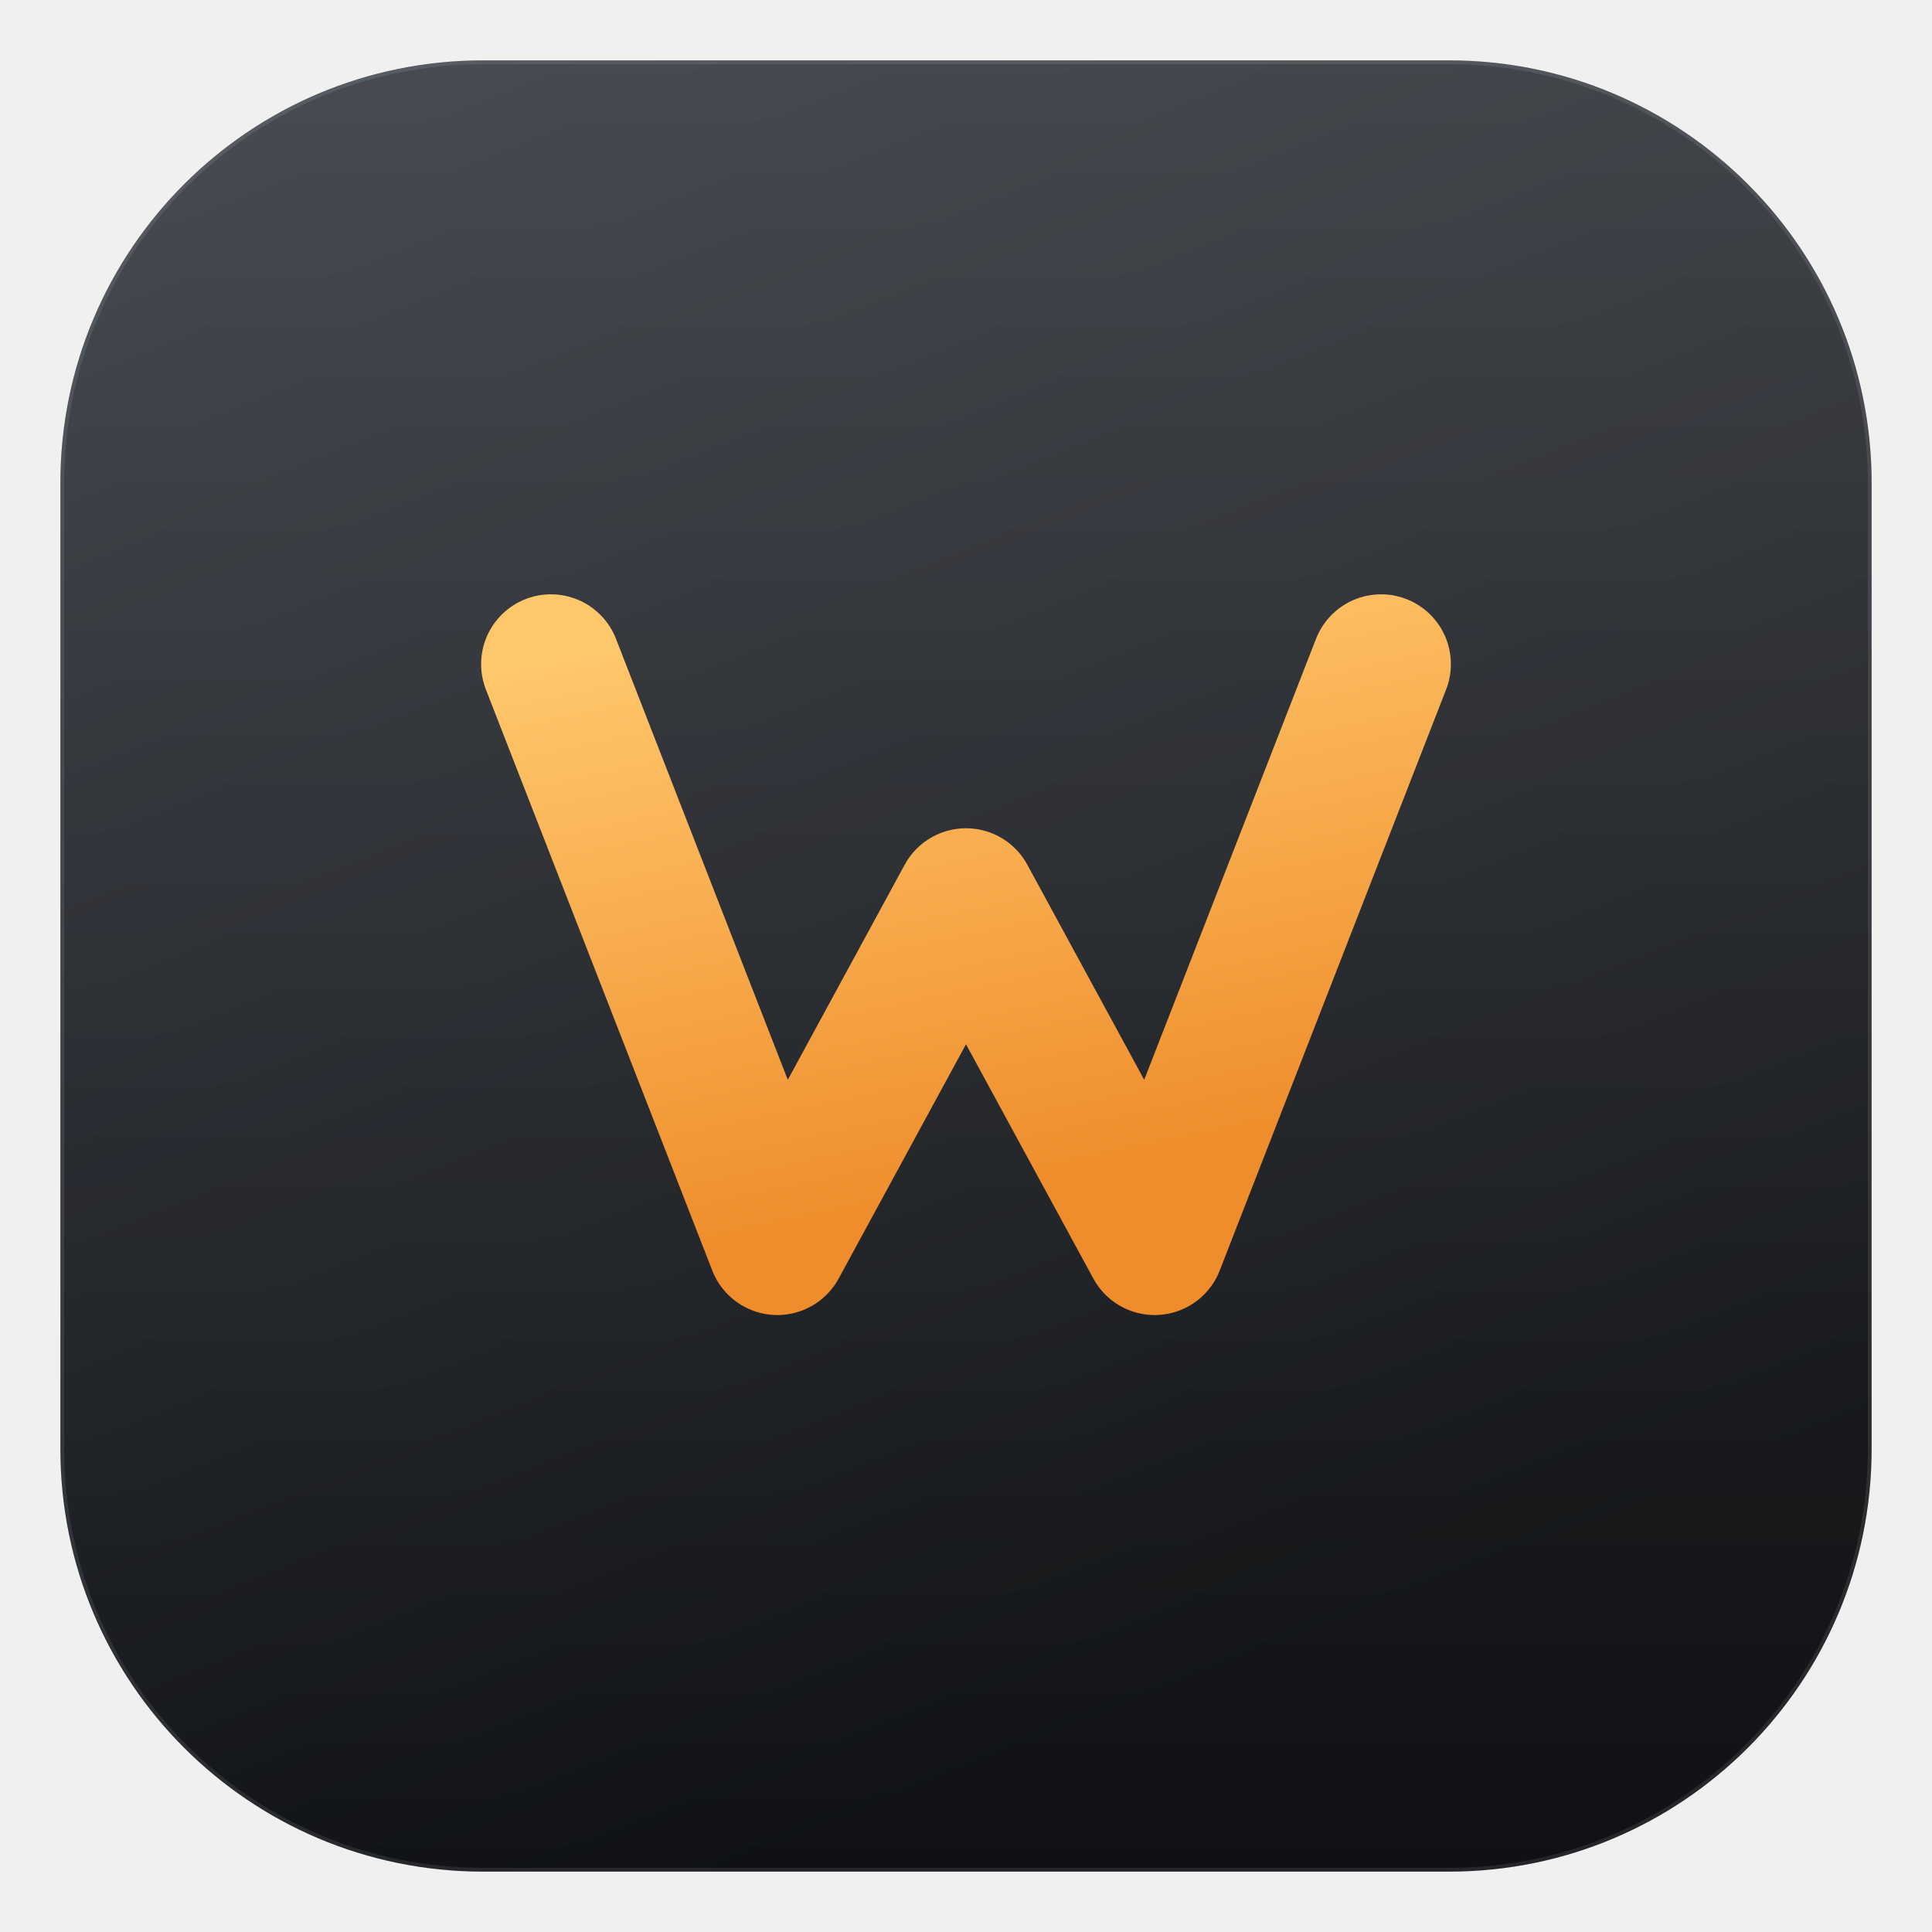
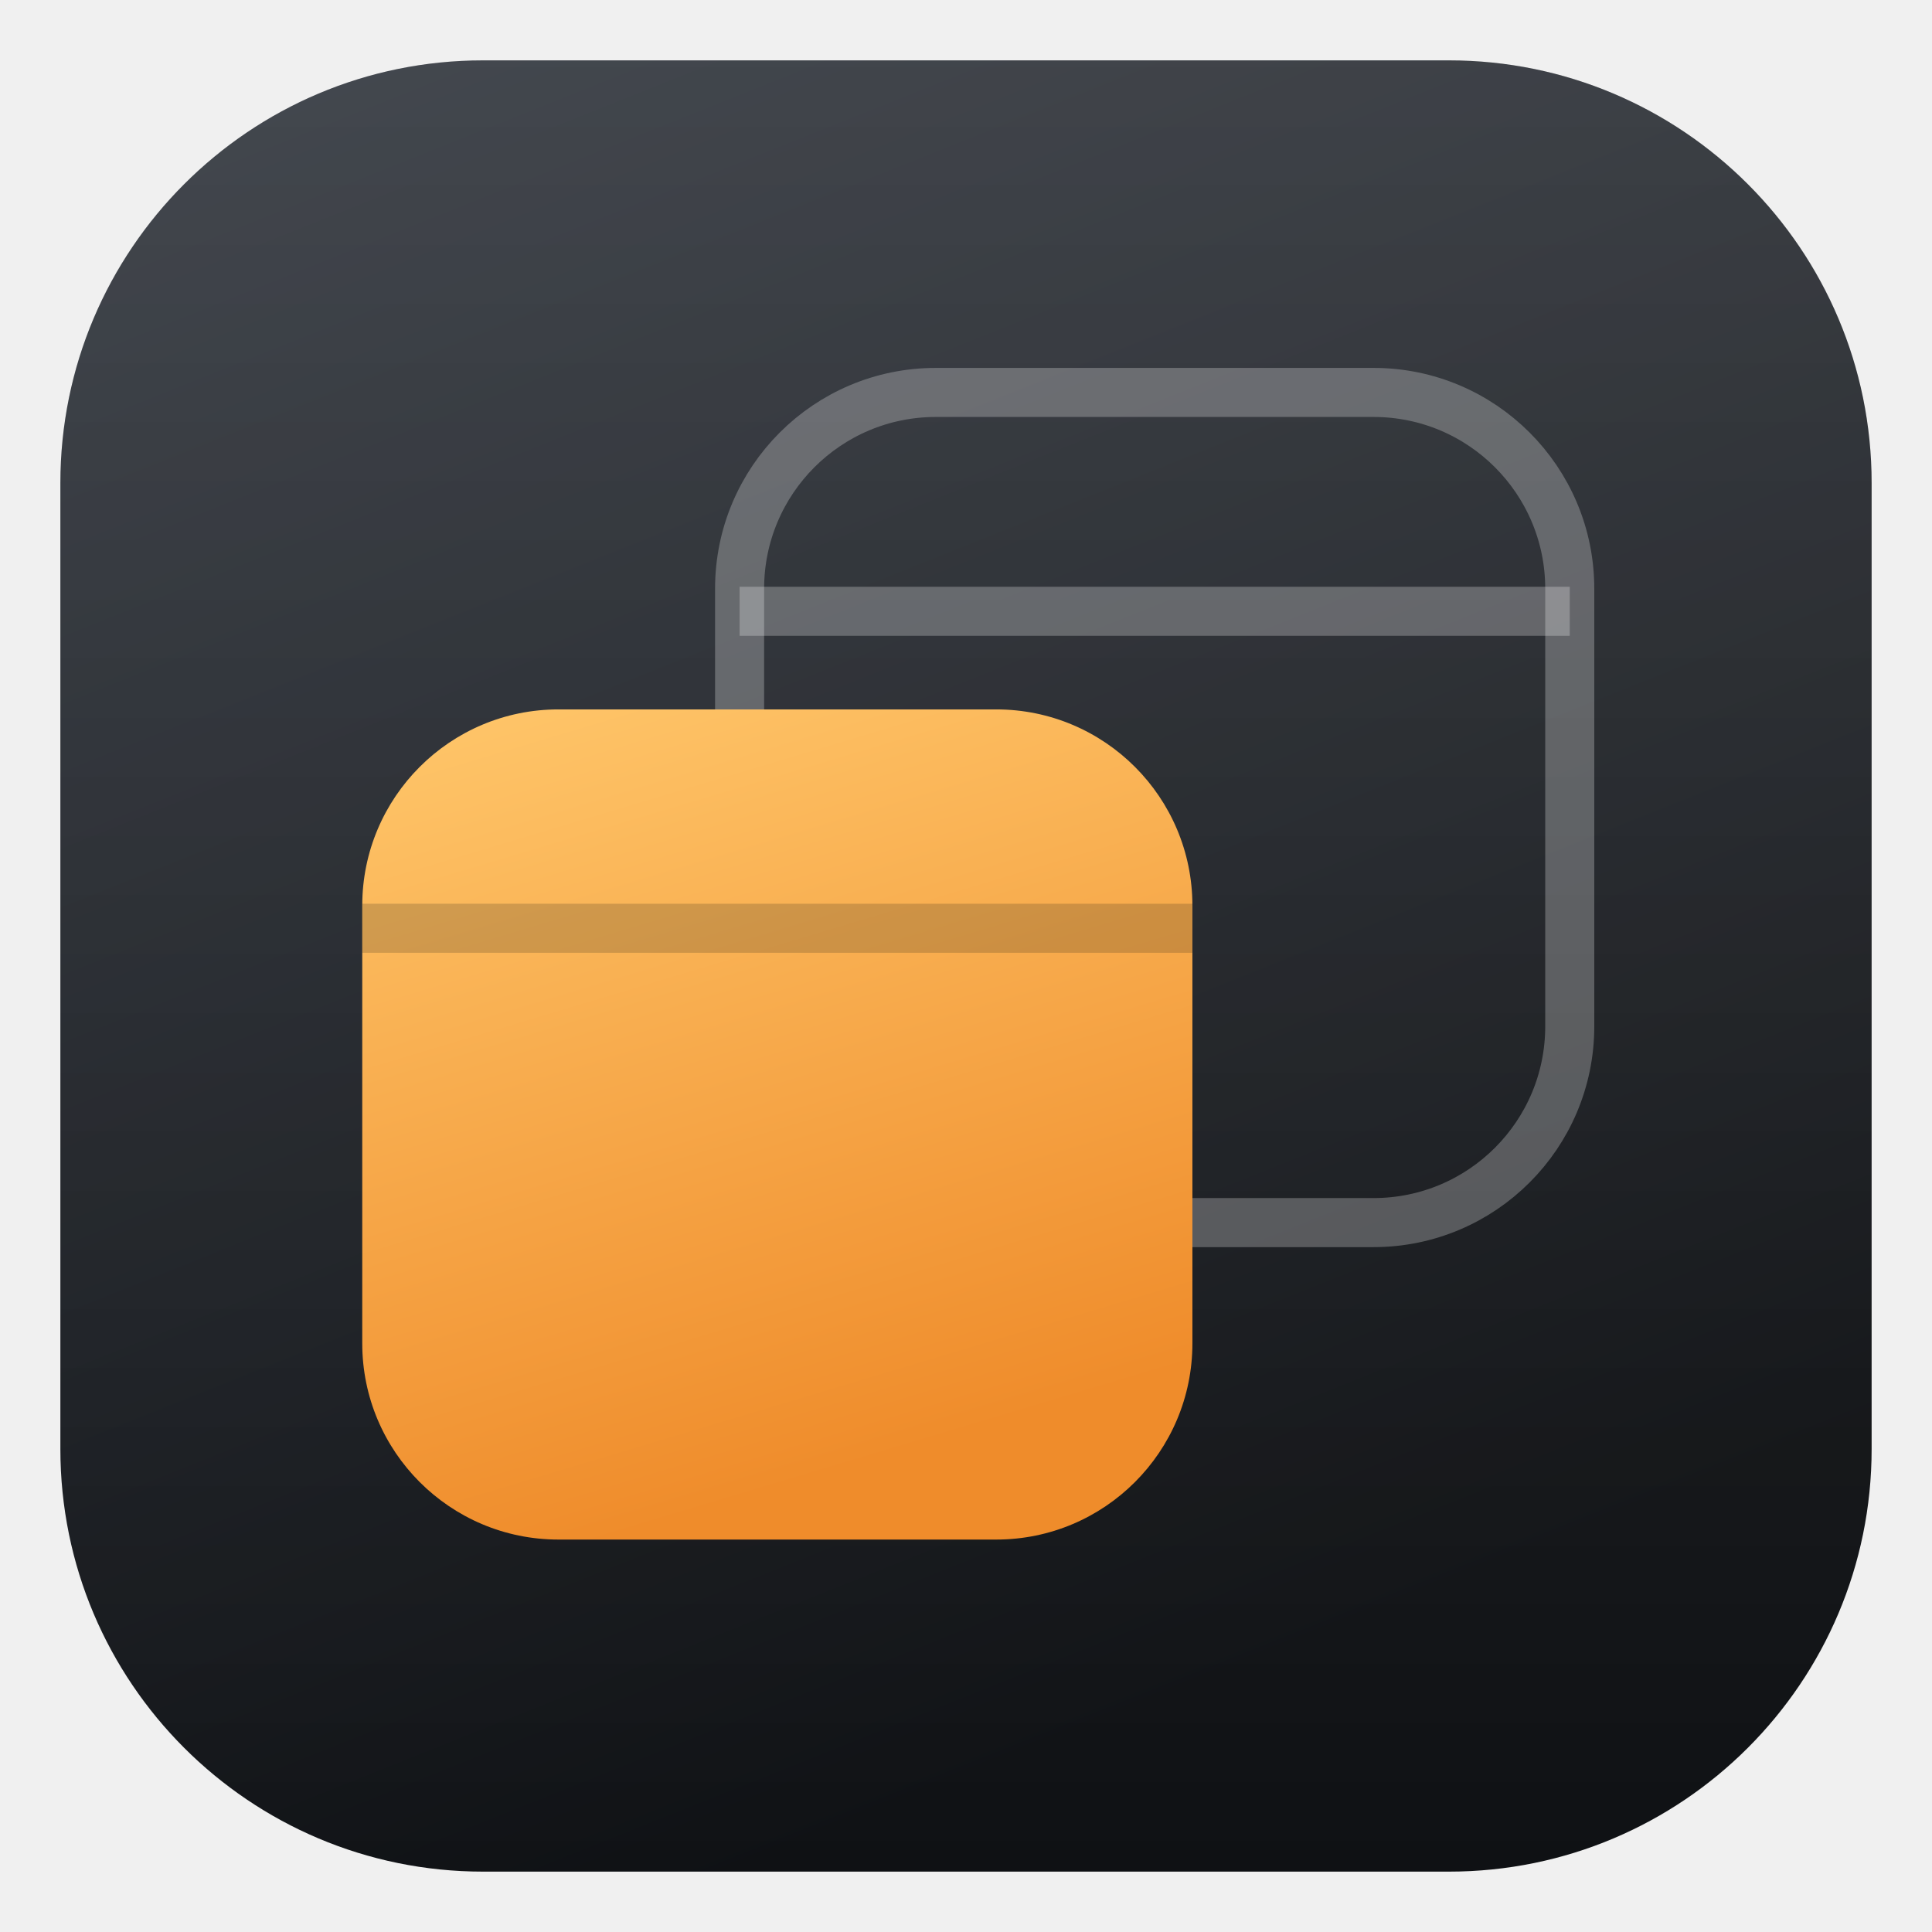
<svg xmlns="http://www.w3.org/2000/svg" width="512" height="512" viewBox="0 0 512 512">
  <defs>
    <linearGradient id="ink" x1="0" y1="0" x2="0.4" y2="1">
      <stop offset="0" stop-color="#2b3038" />
      <stop offset="1" stop-color="#0f1114" />
    </linearGradient>
    <linearGradient id="amber" x1="0" y1="0" x2="0.3" y2="1">
      <stop offset="0" stop-color="#ffc76b" />
      <stop offset="1" stop-color="#ef8c2b" />
    </linearGradient>
    <linearGradient id="gloss" x1="0" y1="0" x2="0" y2="1">
-       <stop offset="0" stop-color="#ffffff" stop-opacity="0.14" />
+       <stop offset="0" stop-color="#ffffff" stop-opacity="0.12" />
      <stop offset="1" stop-color="#ffffff" stop-opacity="0" />
    </linearGradient>
  </defs>
  <rect x="16" y="16" width="480" height="480" rx="112" fill="url(#ink)" />
  <rect x="16" y="16" width="480" height="480" rx="112" fill="url(#gloss)" />
-   <rect x="16.5" y="16.5" width="479" height="479" rx="111.5" fill="none" stroke="#ffffff" stroke-opacity="0.09" />
-   <path d="M 146 176 L 206 330 L 256 238 L 306 330 L 366 176" fill="none" stroke="url(#amber)" stroke-width="37" stroke-linecap="round" stroke-linejoin="round" />
+   <rect x="196" y="104" width="220" height="220" rx="52" fill="none" stroke="#ffffff" stroke-opacity="0.26" stroke-width="13" />
+   <path d="M 196 162 H 416" stroke="#ffffff" stroke-opacity="0.26" stroke-width="13" />
+   <rect x="96" y="188" width="220" height="220" rx="52" fill="url(#amber)" />
+   <path d="M 96 246 H 316" stroke="#0f1114" stroke-opacity="0.18" stroke-width="13" />
</svg>
